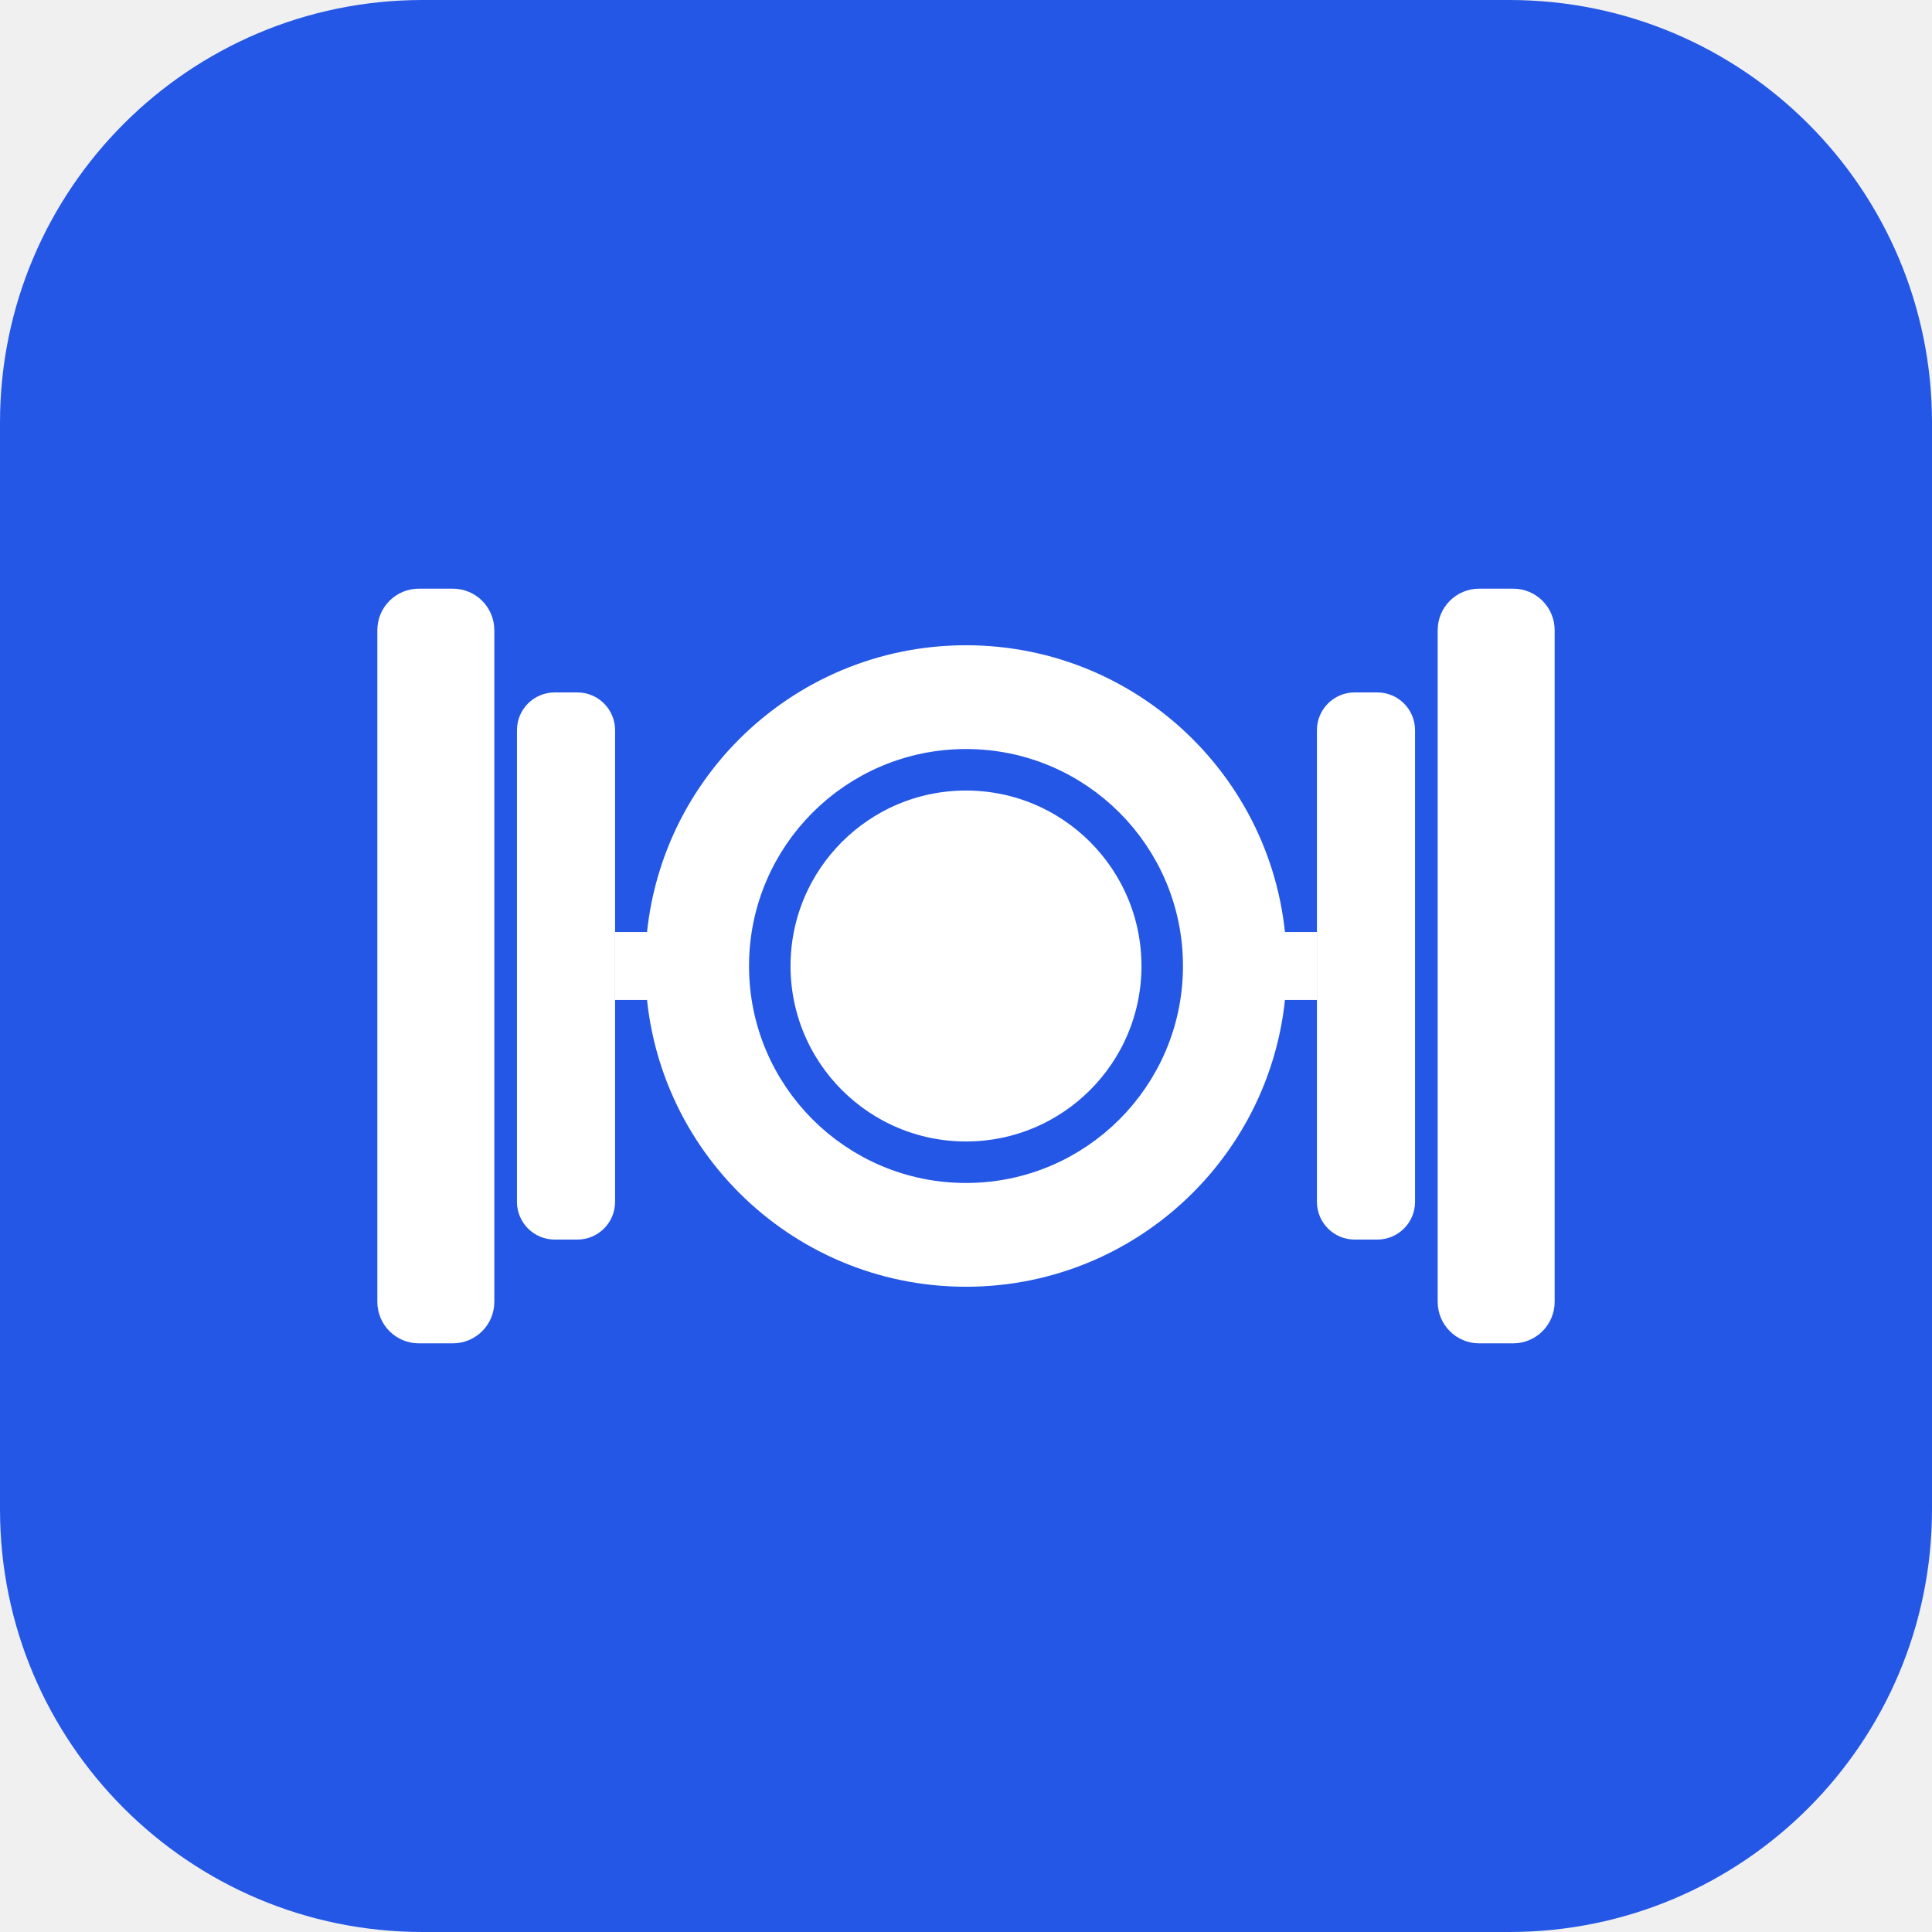
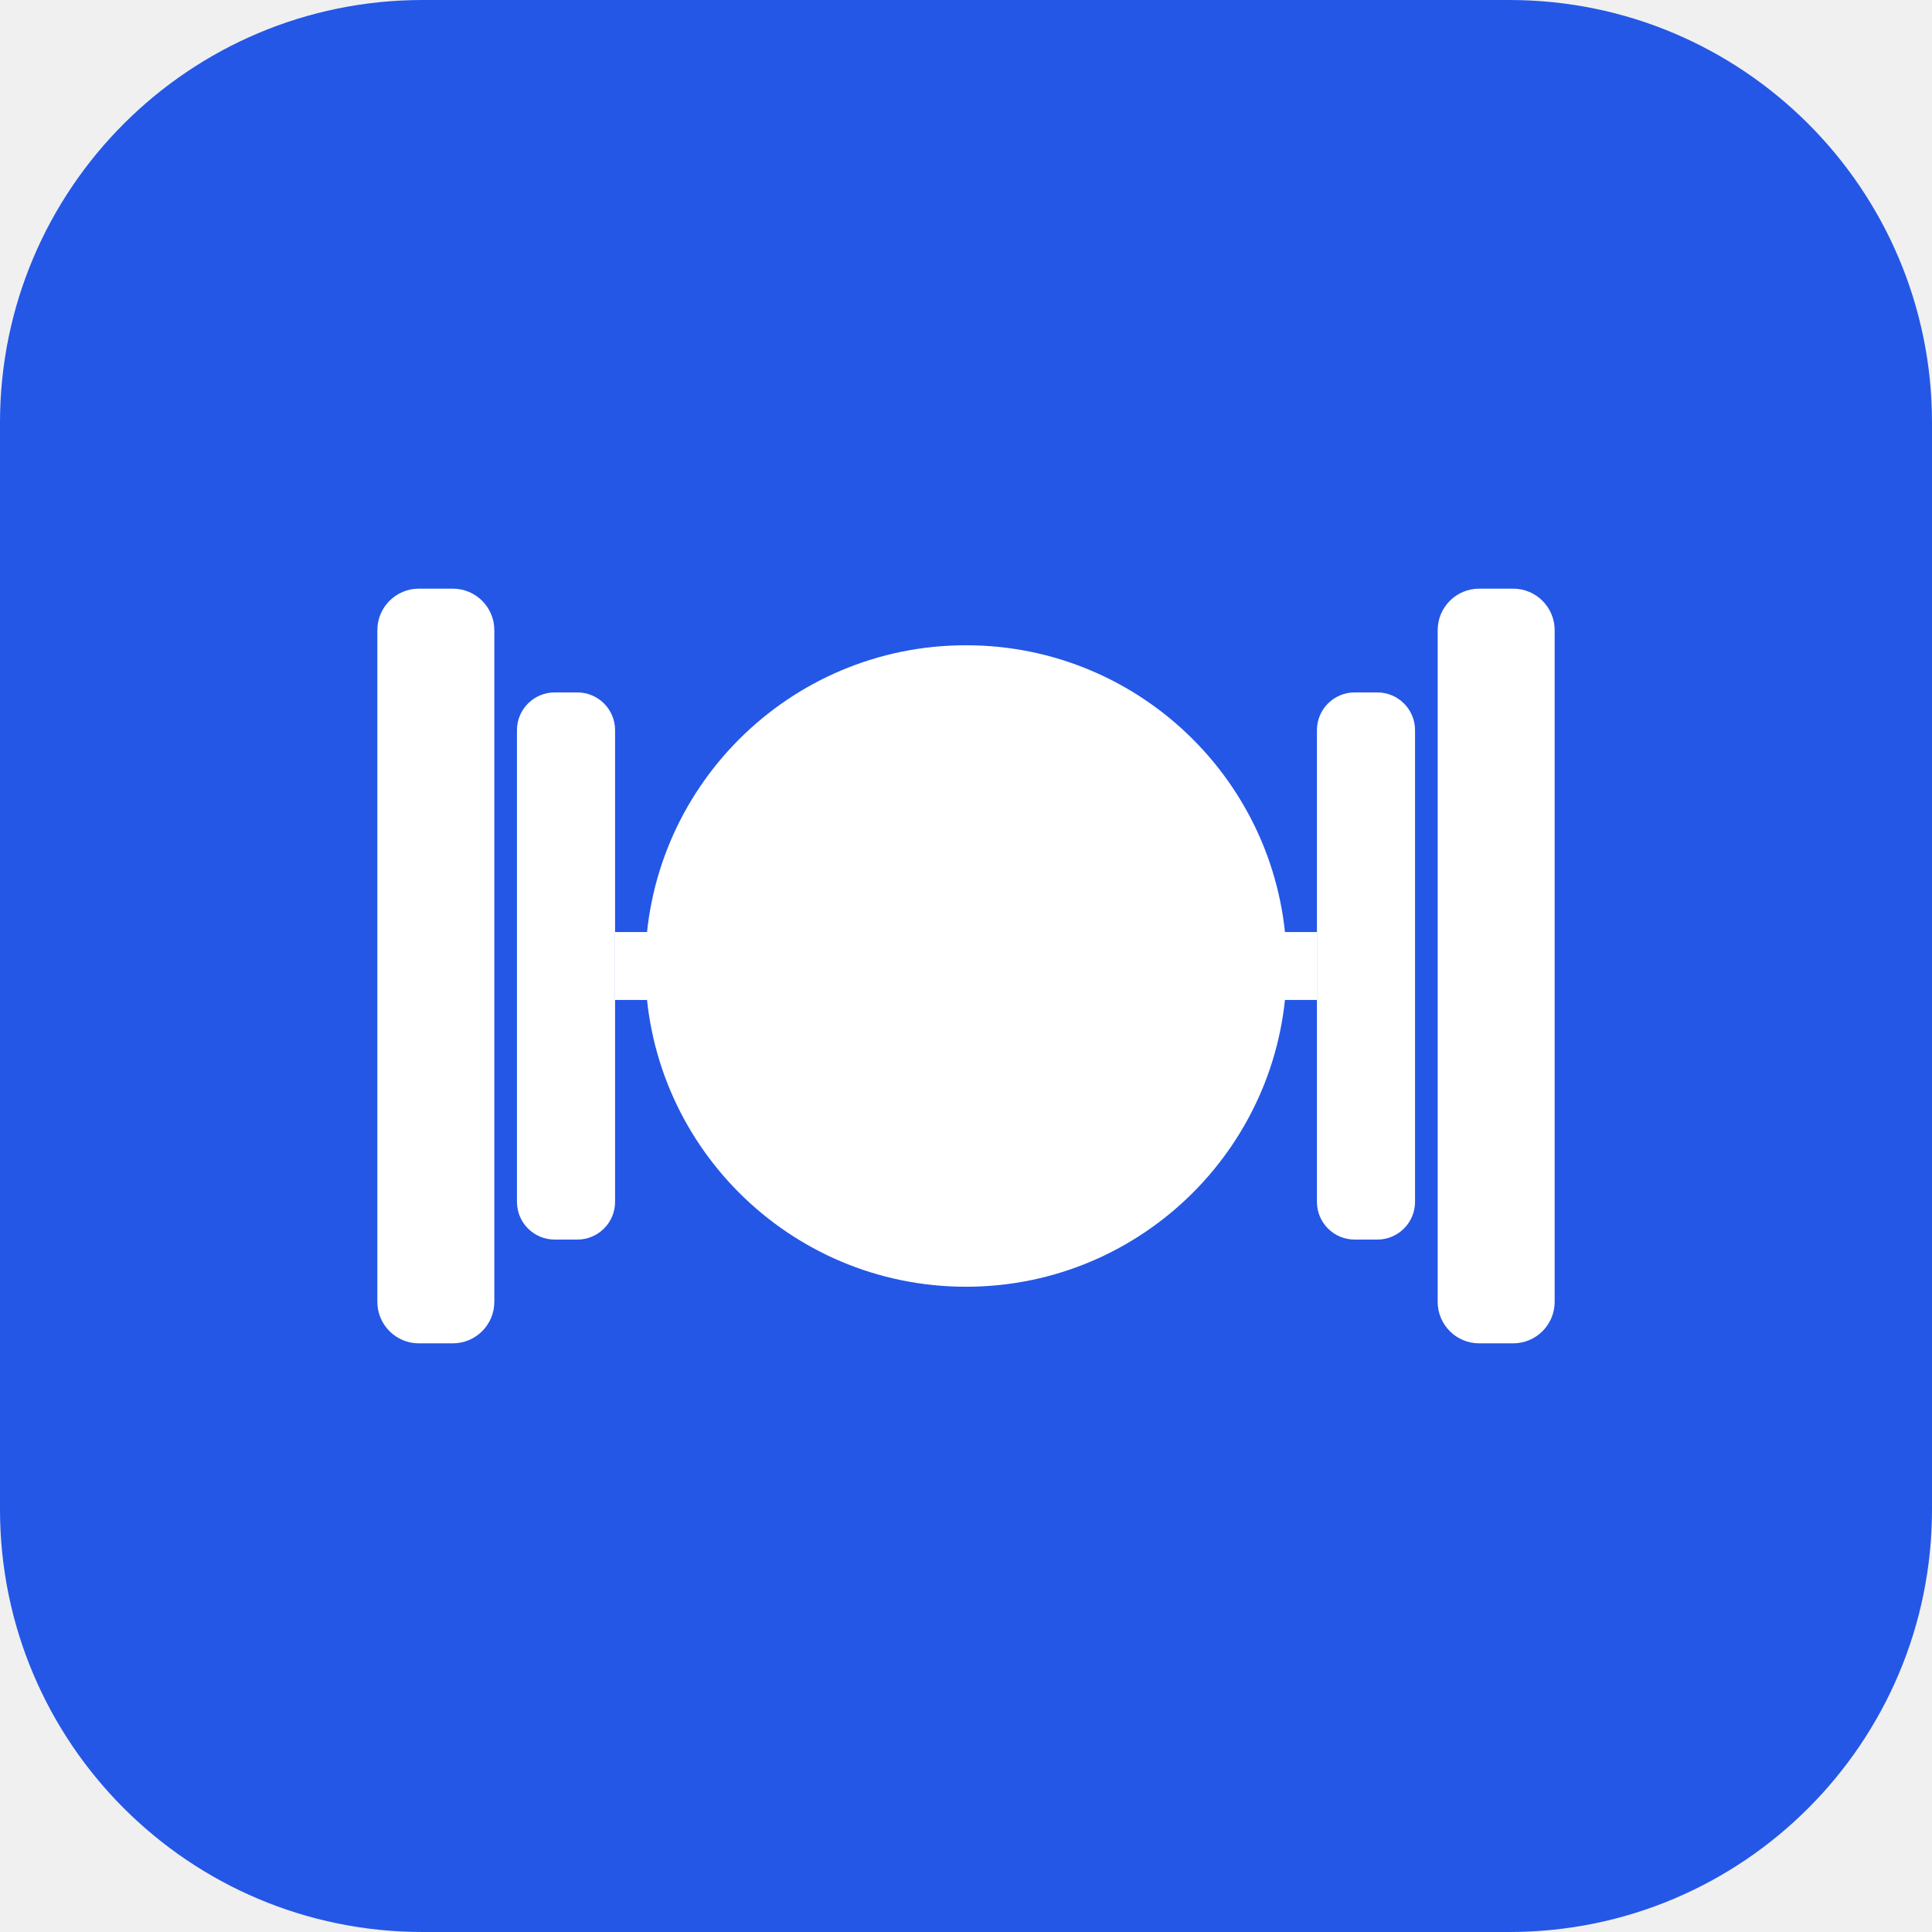
<svg xmlns="http://www.w3.org/2000/svg" viewBox="0 0 1024 1024">
  <rect width="1024" height="1024" rx="224" fill="#2457E6" />
  <g fill="#FFFFFF">
    <rect x="200" y="312" width="62" height="400" rx="22" />
    <rect x="274" y="367" width="52" height="290" rx="20" />
    <rect x="326" y="494" width="372" height="36" />
    <rect x="698" y="367" width="52" height="290" rx="20" />
    <rect x="762" y="312" width="62" height="400" rx="22" />
    <circle cx="512" cy="512" r="170" />
  </g>
-   <circle cx="512" cy="512" r="104" fill="none" stroke="#2457E6" stroke-width="22" />
</svg>
